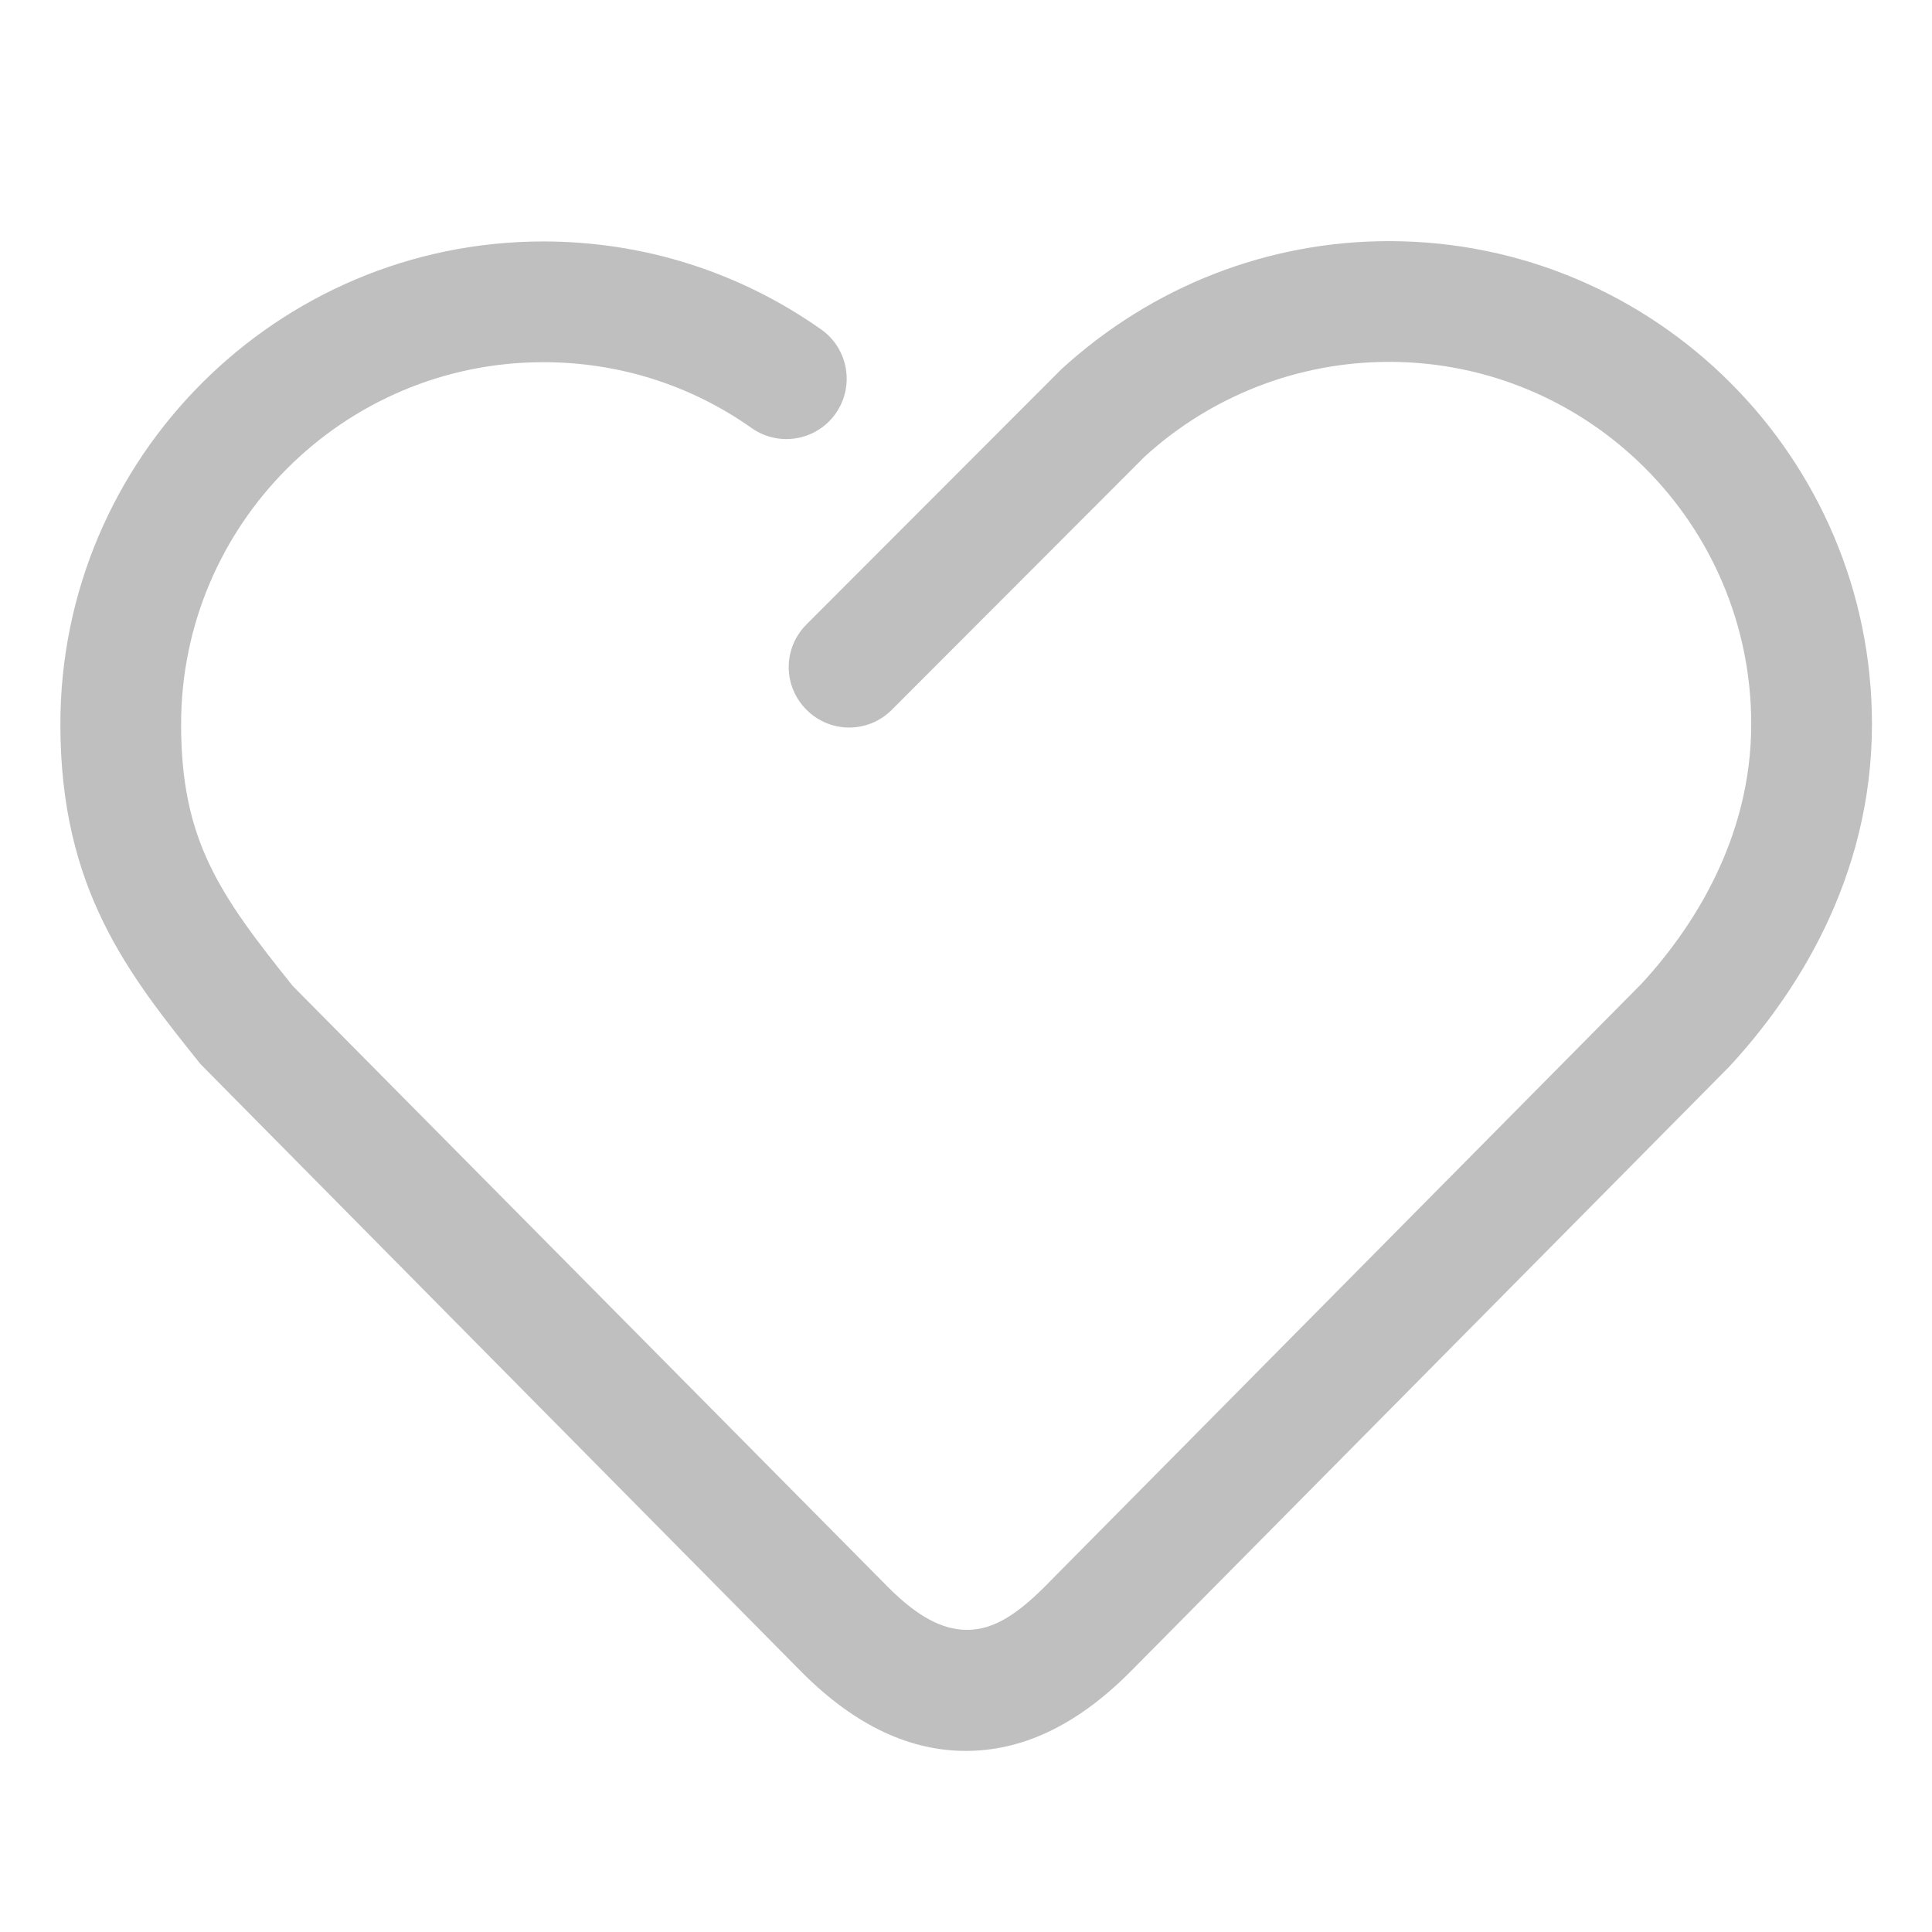
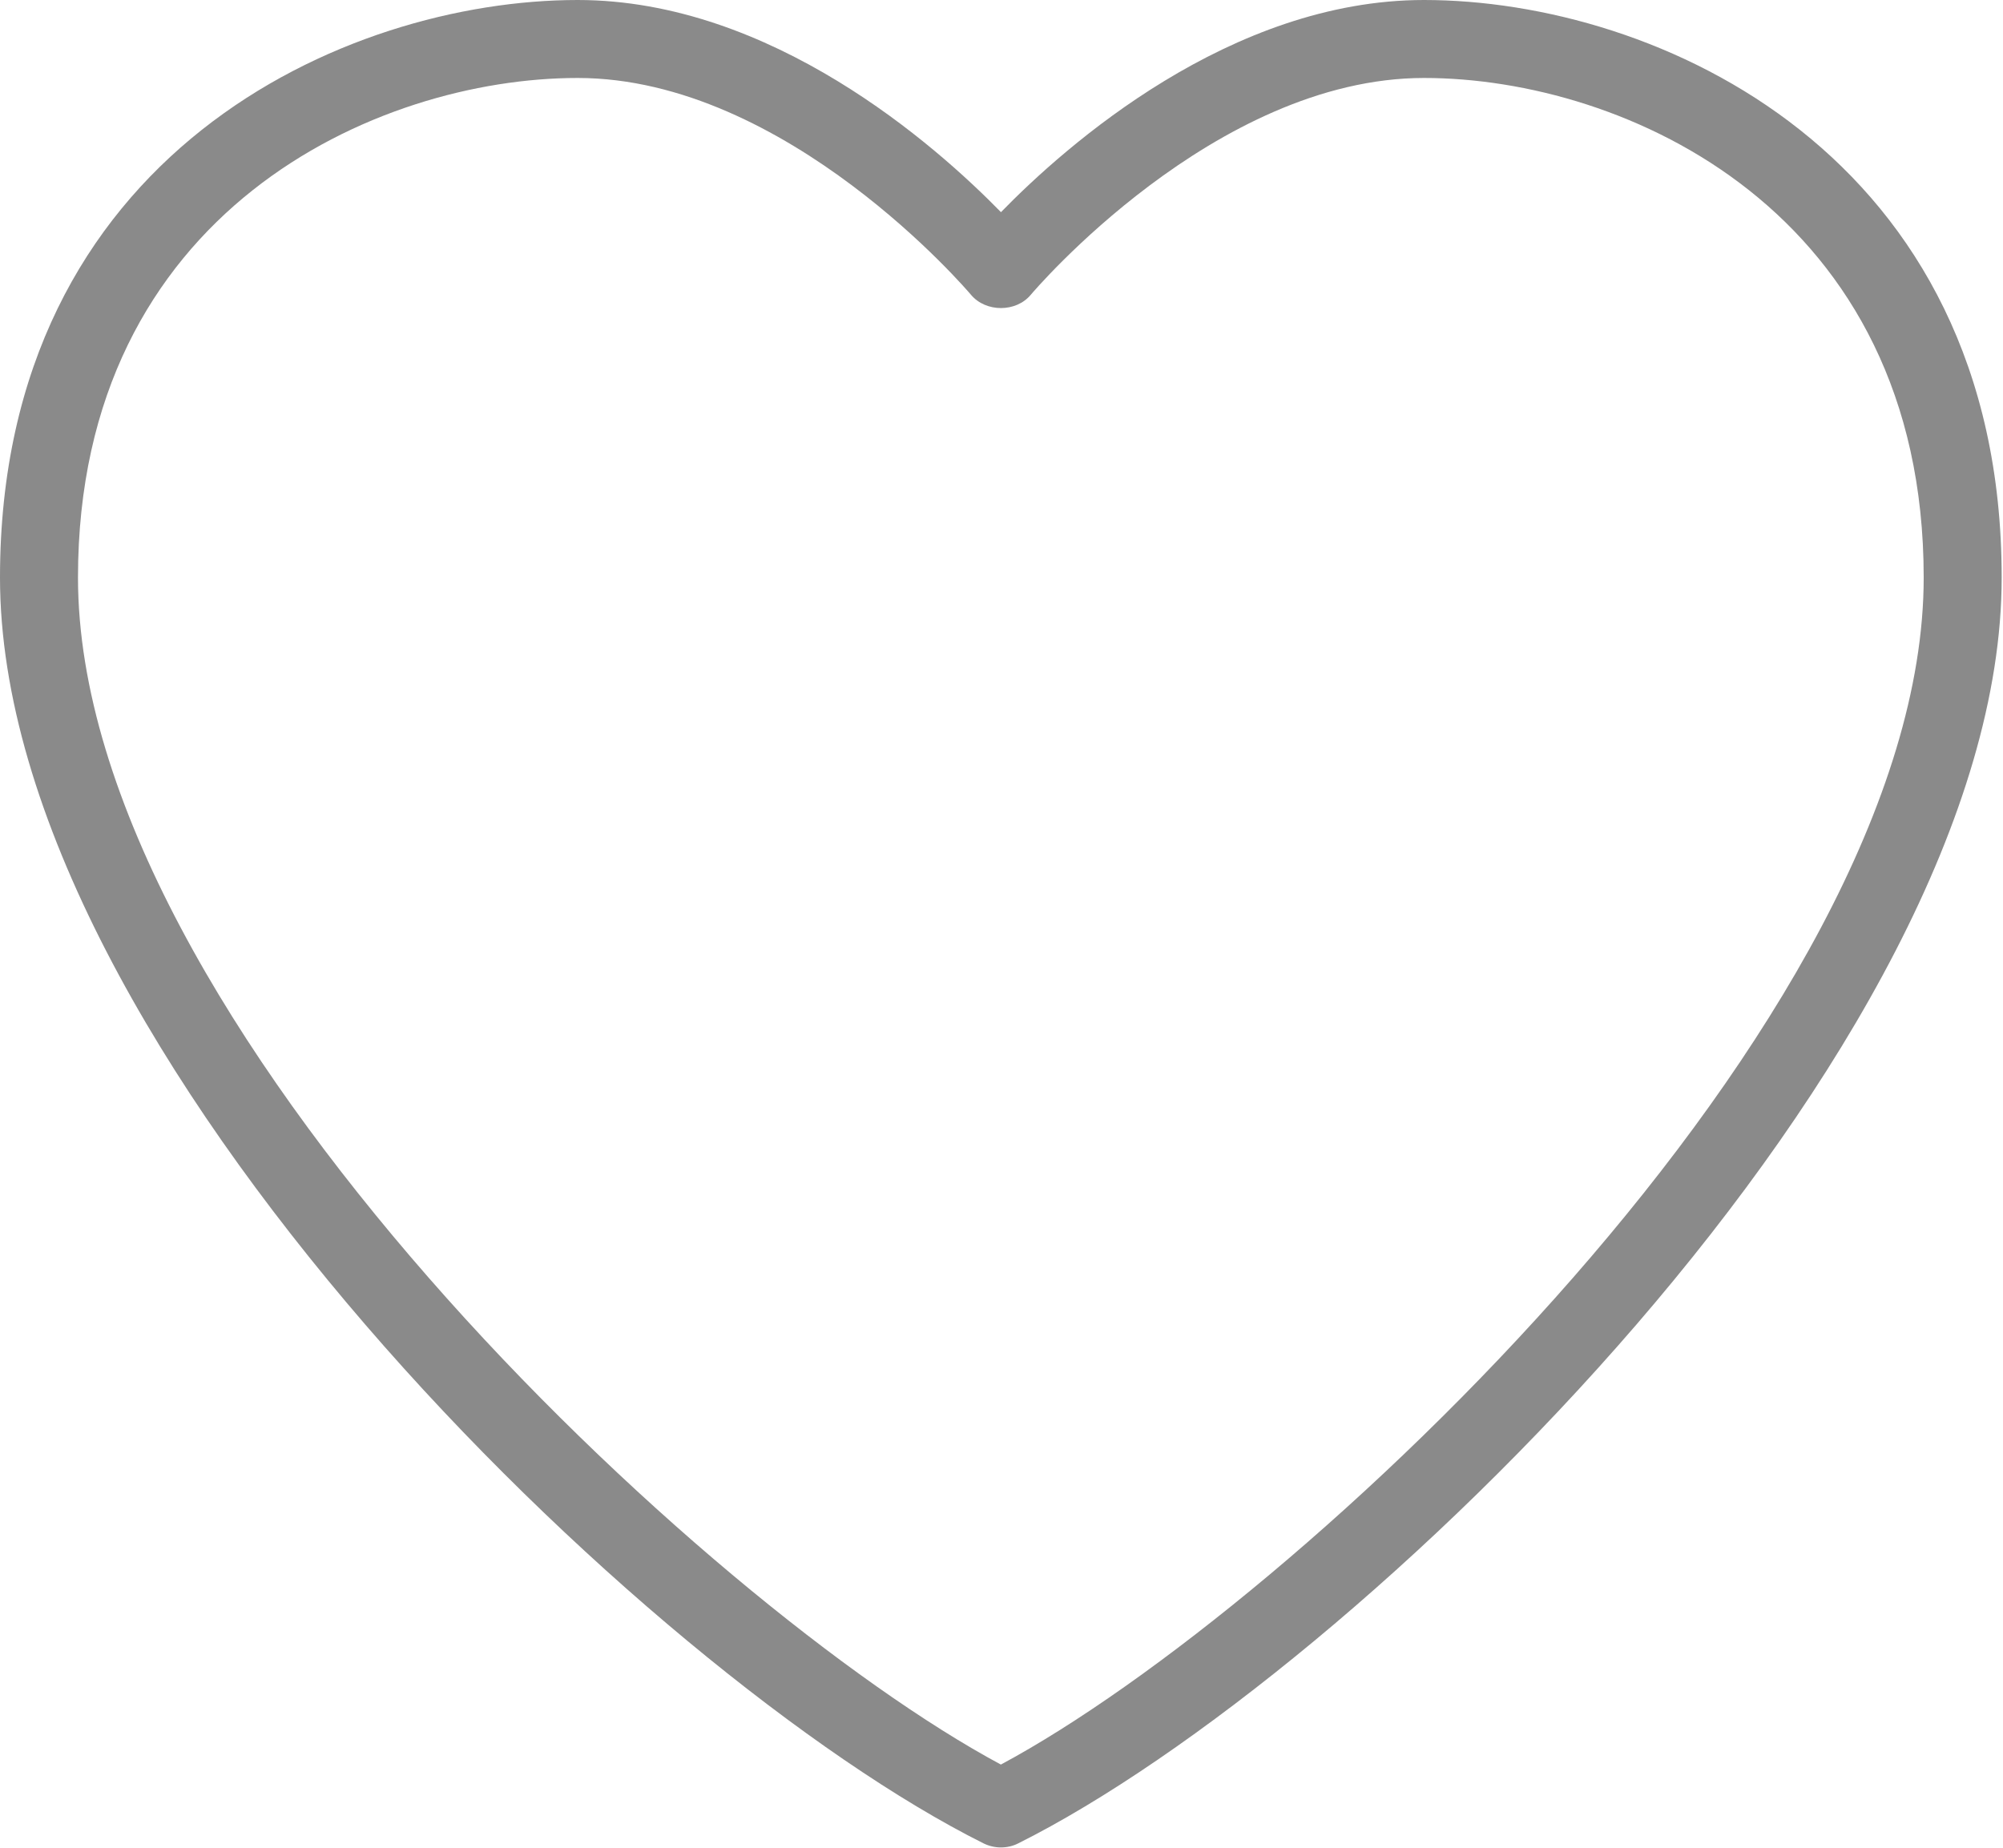
- <svg xmlns="http://www.w3.org/2000/svg" t="1506668294149" class="icon" style="" viewBox="0 0 1024 1024" version="1.1" p-id="67224" width="200" height="200">
+ <svg xmlns="http://www.w3.org/2000/svg" t="1507587127346" class="icon" style="" viewBox="0 0 1110 1024" version="1.1" p-id="14984" width="138.75" height="128">
  <defs>
    <style type="text/css" />
  </defs>
-   <path d="M511.914 928.016c-28.898 0-57.969-12.729-86.695-41.455L106.305 564.034C68.118 516.386 31.995 471.319 31.995 383.935c0-141.224 114.905-255.957 255.957-255.957 53.152 0 104.069 16.169 147.244 46.616 14.449 10.149 17.889 30.102 7.741 44.552-10.149 14.449-30.102 17.889-44.552 7.741-32.339-22.878-70.526-34.919-110.433-34.919-105.961 0-191.968 86.179-191.968 191.968 0 61.409 20.298 90.135 59.173 138.643l315.646 318.742c15.997 15.997 28.898 22.362 41.283 22.534 12.729 0.172 24.942-6.193 41.455-22.706l316.678-319.946c25.974-28.21 57.969-75.858 57.969-137.439 0-105.961-86.179-191.968-191.968-191.968-47.992 0-94.092 17.889-129.527 50.228l-133.999 134.171c-12.557 12.557-32.683 12.557-45.24 0s-12.557-32.683 0-45.24l135.031-135.203c48.336-44.208 109.745-67.946 173.734-67.946 141.224 0 255.957 114.905 255.957 255.957 0 82.395-41.111 144.32-75.686 181.647L598.781 886.389C569.883 915.287 540.984 928.016 511.914 928.016z" p-id="67225" fill="#bfbfbf" />
+   <path d="M554.656 1024c-3.328 0-6.612-0.778-9.681-2.291C357.886 928.186 0 582.099 0 320.113 0 85.269 191.454 0 320.113 0c107.353 0 198.369 80.515 234.586 117.595C590.829 80.515 681.846 0 789.155 0c128.702 0 320.113 85.269 320.113 320.113 0 261.942-357.799 607.986-544.932 701.596C561.311 1023.265 557.984 1024 554.656 1024zM320.113 43.218C208.828 43.218 43.218 116.99 43.218 320.113c0 245.433 347.773 570.214 511.438 657.946 163.665-87.732 511.395-412.556 511.395-657.946C1066.051 116.99 900.441 43.218 789.155 43.218c-116.083 0-216.91 118.935-217.904 120.145-8.168 9.854-24.937 9.854-33.191 0C537.066 162.153 436.196 43.218 320.113 43.218z" p-id="14985" fill="#8a8a8a" />
</svg>
